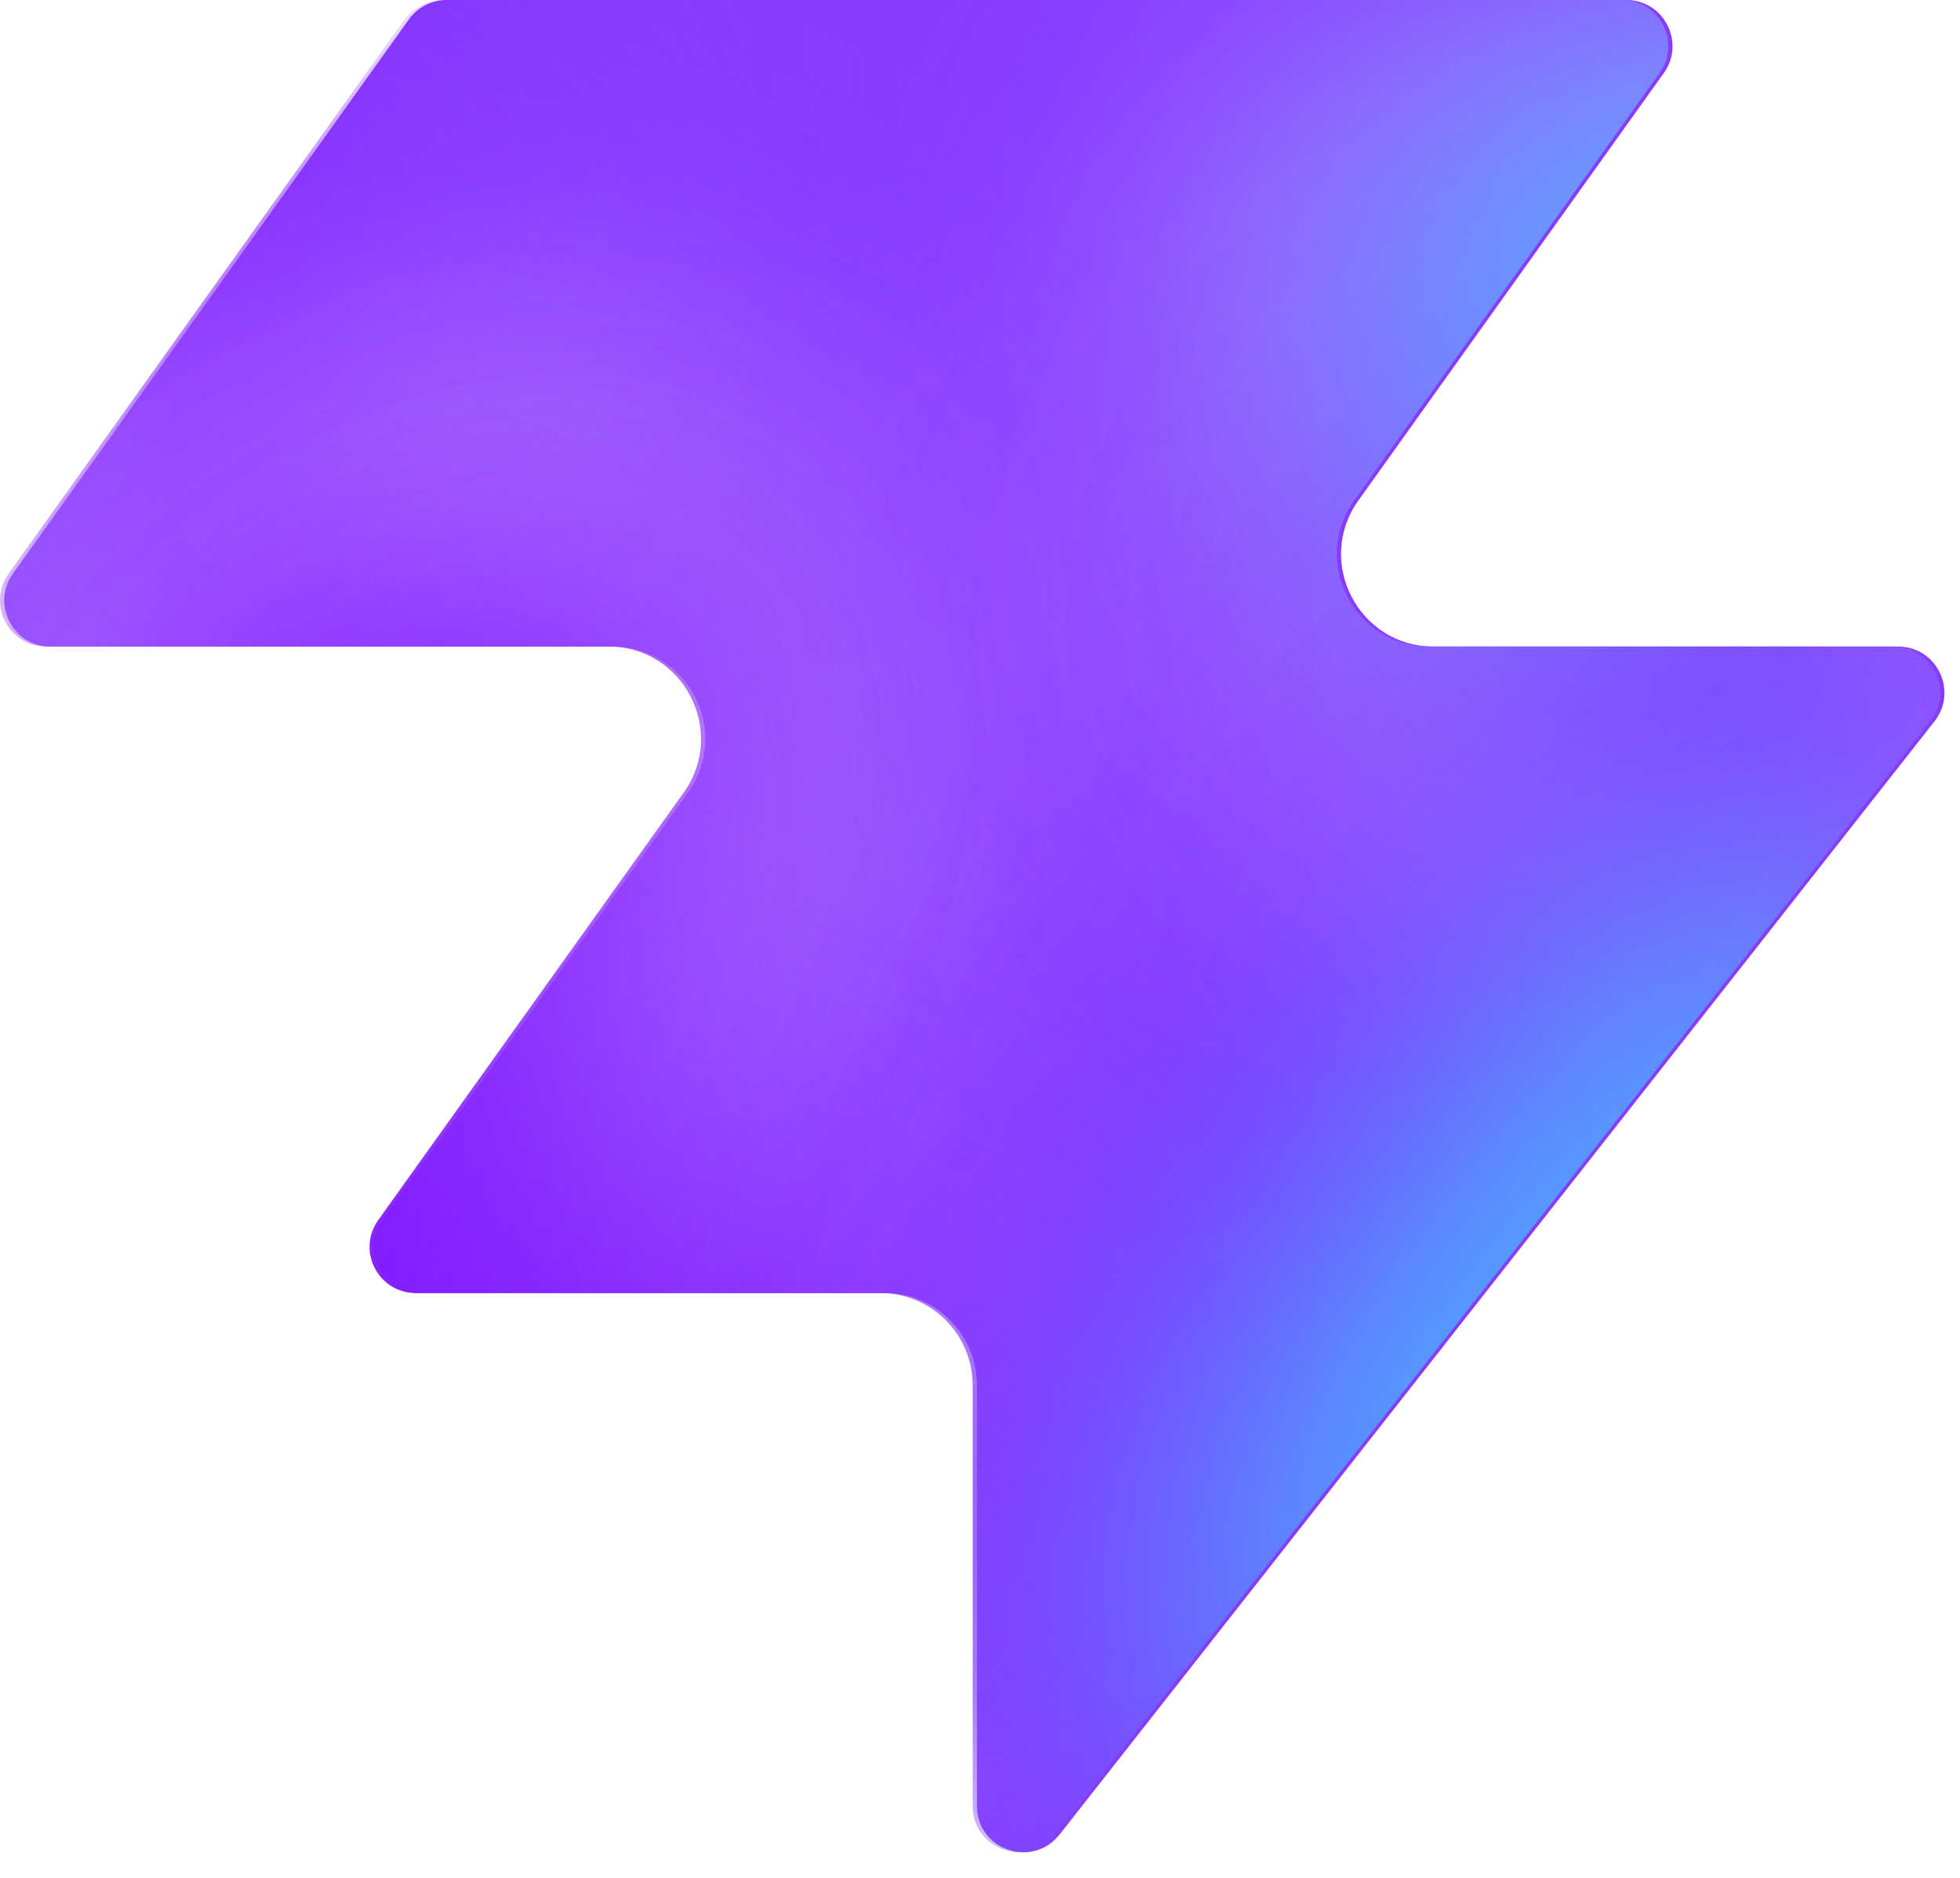
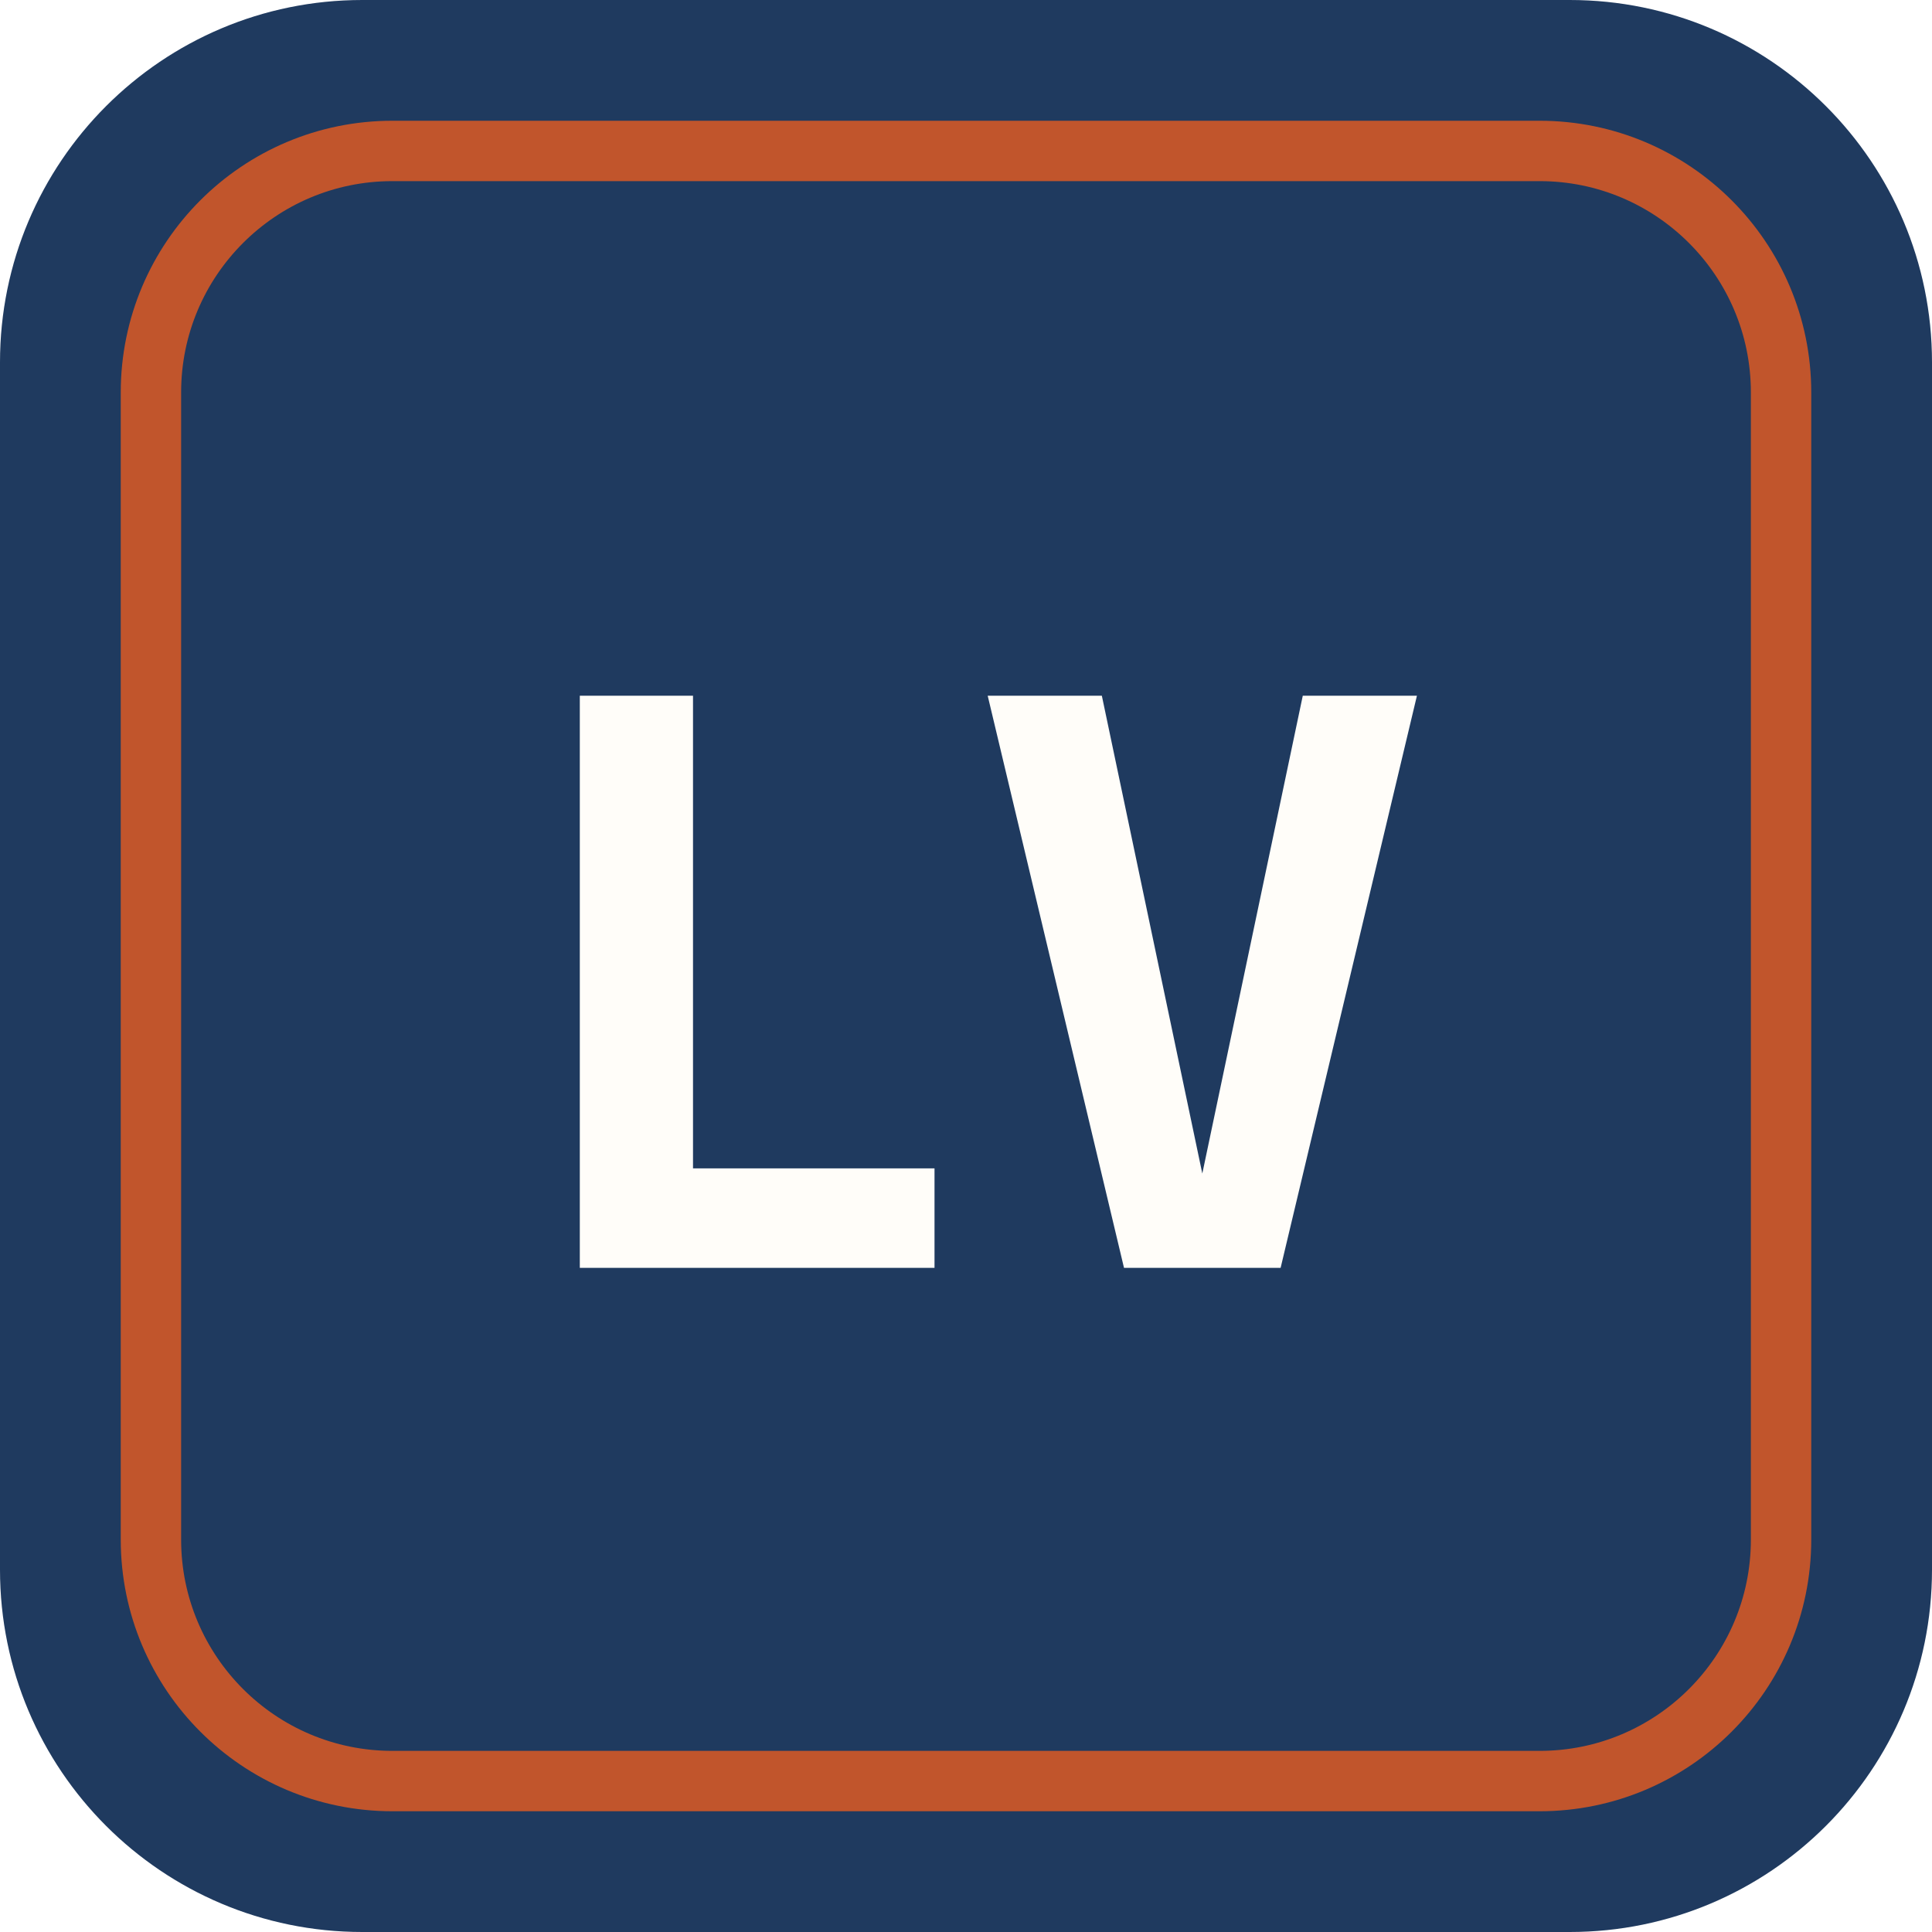
- <svg xmlns="http://www.w3.org/2000/svg" width="48" height="46" fill="none" viewBox="0 0 48 46">
-   <path fill="#863bff" d="M25.946 44.938c-.664.845-2.021.375-2.021-.698V33.937a2.26 2.26 0 0 0-2.262-2.262H10.287c-.92 0-1.456-1.04-.92-1.788l7.48-10.471c1.07-1.497 0-3.578-1.842-3.578H1.237c-.92 0-1.456-1.04-.92-1.788L10.013.474c.214-.297.556-.474.92-.474h28.894c.92 0 1.456 1.04.92 1.788l-7.48 10.471c-1.07 1.498 0 3.579 1.842 3.579h11.377c.943 0 1.473 1.088.89 1.83L25.947 44.94z" style="fill:#863bff;fill:color(display-p3 .525 .23 1);fill-opacity:1" />
-   <mask id="a" width="48" height="46" x="0" y="0" maskUnits="userSpaceOnUse" style="mask-type:alpha">
-     <path fill="#000" d="M25.842 44.938c-.664.844-2.021.375-2.021-.698V33.937a2.26 2.26 0 0 0-2.262-2.262H10.183c-.92 0-1.456-1.04-.92-1.788l7.48-10.471c1.07-1.498 0-3.579-1.842-3.579H1.133c-.92 0-1.456-1.04-.92-1.787L9.91.473c.214-.297.556-.474.92-.474h28.894c.92 0 1.456 1.04.92 1.788l-7.48 10.471c-1.07 1.498 0 3.578 1.842 3.578h11.377c.943 0 1.473 1.088.89 1.832L25.843 44.94z" style="fill:#000;fill-opacity:1" />
-   </mask>
-   <g mask="url(#a)">
-     <g filter="url(#b)">
-       <ellipse cx="5.508" cy="14.704" fill="#ede6ff" rx="5.508" ry="14.704" style="fill:#ede6ff;fill:color(display-p3 .927 .903 1);fill-opacity:1" transform="matrix(.00324 1 1 -.00324 -4.47 31.516)" />
-     </g>
-     <g filter="url(#c)">
-       <ellipse cx="10.399" cy="29.851" fill="#ede6ff" rx="10.399" ry="29.851" style="fill:#ede6ff;fill:color(display-p3 .927 .903 1);fill-opacity:1" transform="matrix(.00324 1 1 -.00324 -39.328 7.883)" />
-     </g>
-     <g filter="url(#d)">
-       <ellipse cx="5.508" cy="30.487" fill="#7e14ff" rx="5.508" ry="30.487" style="fill:#7e14ff;fill:color(display-p3 .492 .077 1);fill-opacity:1" transform="rotate(89.814 -25.913 -14.639)scale(1 -1)" />
-     </g>
-     <g filter="url(#e)">
-       <ellipse cx="5.508" cy="30.599" fill="#7e14ff" rx="5.508" ry="30.599" style="fill:#7e14ff;fill:color(display-p3 .492 .077 1);fill-opacity:1" transform="rotate(89.814 -32.644 -3.334)scale(1 -1)" />
-     </g>
-     <g filter="url(#f)">
-       <ellipse cx="5.508" cy="30.599" fill="#7e14ff" rx="5.508" ry="30.599" style="fill:#7e14ff;fill:color(display-p3 .492 .077 1);fill-opacity:1" transform="matrix(.00324 1 1 -.00324 -34.34 30.47)" />
-     </g>
-     <g filter="url(#g)">
-       <ellipse cx="14.072" cy="22.078" fill="#ede6ff" rx="14.072" ry="22.078" style="fill:#ede6ff;fill:color(display-p3 .927 .903 1);fill-opacity:1" transform="rotate(93.35 24.506 48.493)scale(-1 1)" />
-     </g>
-     <g filter="url(#h)">
-       <ellipse cx="3.47" cy="21.501" fill="#7e14ff" rx="3.47" ry="21.501" style="fill:#7e14ff;fill:color(display-p3 .492 .077 1);fill-opacity:1" transform="rotate(89.009 28.708 47.59)scale(-1 1)" />
-     </g>
-     <g filter="url(#i)">
-       <ellipse cx="3.47" cy="21.501" fill="#7e14ff" rx="3.47" ry="21.501" style="fill:#7e14ff;fill:color(display-p3 .492 .077 1);fill-opacity:1" transform="rotate(89.009 28.708 47.59)scale(-1 1)" />
-     </g>
-     <g filter="url(#j)">
-       <ellipse cx=".387" cy="8.972" fill="#7e14ff" rx="4.407" ry="29.108" style="fill:#7e14ff;fill:color(display-p3 .492 .077 1);fill-opacity:1" transform="rotate(39.51 .387 8.972)" />
-     </g>
-     <g filter="url(#k)">
-       <ellipse cx="47.523" cy="-6.092" fill="#7e14ff" rx="4.407" ry="29.108" style="fill:#7e14ff;fill:color(display-p3 .492 .077 1);fill-opacity:1" transform="rotate(37.892 47.523 -6.092)" />
-     </g>
-     <g filter="url(#l)">
-       <ellipse cx="41.412" cy="6.333" fill="#47bfff" rx="5.971" ry="9.665" style="fill:#47bfff;fill:color(display-p3 .28 .748 1);fill-opacity:1" transform="rotate(37.892 41.412 6.333)" />
-     </g>
-     <g filter="url(#m)">
-       <ellipse cx="-1.879" cy="38.332" fill="#7e14ff" rx="4.407" ry="29.108" style="fill:#7e14ff;fill:color(display-p3 .492 .077 1);fill-opacity:1" transform="rotate(37.892 -1.88 38.332)" />
-     </g>
-     <g filter="url(#n)">
-       <ellipse cx="-1.879" cy="38.332" fill="#7e14ff" rx="4.407" ry="29.108" style="fill:#7e14ff;fill:color(display-p3 .492 .077 1);fill-opacity:1" transform="rotate(37.892 -1.88 38.332)" />
-     </g>
-     <g filter="url(#o)">
-       <ellipse cx="35.651" cy="29.907" fill="#7e14ff" rx="4.407" ry="29.108" style="fill:#7e14ff;fill:color(display-p3 .492 .077 1);fill-opacity:1" transform="rotate(37.892 35.651 29.907)" />
-     </g>
-     <g filter="url(#p)">
-       <ellipse cx="38.418" cy="32.4" fill="#47bfff" rx="5.971" ry="15.297" style="fill:#47bfff;fill:color(display-p3 .28 .748 1);fill-opacity:1" transform="rotate(37.892 38.418 32.4)" />
-     </g>
-   </g>
-   <defs>
-     <filter id="b" width="60.045" height="41.654" x="-19.77" y="16.149" color-interpolation-filters="sRGB" filterUnits="userSpaceOnUse">
-       <feFlood flood-opacity="0" result="BackgroundImageFix" />
-       <feBlend in="SourceGraphic" in2="BackgroundImageFix" result="shape" />
-       <feGaussianBlur result="effect1_foregroundBlur_2002_17158" stdDeviation="7.659" />
-     </filter>
-     <filter id="c" width="90.34" height="51.437" x="-54.613" y="-7.533" color-interpolation-filters="sRGB" filterUnits="userSpaceOnUse">
-       <feFlood flood-opacity="0" result="BackgroundImageFix" />
-       <feBlend in="SourceGraphic" in2="BackgroundImageFix" result="shape" />
-       <feGaussianBlur result="effect1_foregroundBlur_2002_17158" stdDeviation="7.659" />
-     </filter>
-     <filter id="d" width="79.355" height="29.4" x="-49.64" y="2.03" color-interpolation-filters="sRGB" filterUnits="userSpaceOnUse">
-       <feFlood flood-opacity="0" result="BackgroundImageFix" />
-       <feBlend in="SourceGraphic" in2="BackgroundImageFix" result="shape" />
-       <feGaussianBlur result="effect1_foregroundBlur_2002_17158" stdDeviation="4.596" />
-     </filter>
-     <filter id="e" width="79.579" height="29.4" x="-45.045" y="20.029" color-interpolation-filters="sRGB" filterUnits="userSpaceOnUse">
-       <feFlood flood-opacity="0" result="BackgroundImageFix" />
-       <feBlend in="SourceGraphic" in2="BackgroundImageFix" result="shape" />
-       <feGaussianBlur result="effect1_foregroundBlur_2002_17158" stdDeviation="4.596" />
-     </filter>
-     <filter id="f" width="79.579" height="29.4" x="-43.513" y="21.178" color-interpolation-filters="sRGB" filterUnits="userSpaceOnUse">
-       <feFlood flood-opacity="0" result="BackgroundImageFix" />
-       <feBlend in="SourceGraphic" in2="BackgroundImageFix" result="shape" />
-       <feGaussianBlur result="effect1_foregroundBlur_2002_17158" stdDeviation="4.596" />
-     </filter>
-     <filter id="g" width="74.749" height="58.852" x="15.756" y="-17.901" color-interpolation-filters="sRGB" filterUnits="userSpaceOnUse">
-       <feFlood flood-opacity="0" result="BackgroundImageFix" />
-       <feBlend in="SourceGraphic" in2="BackgroundImageFix" result="shape" />
-       <feGaussianBlur result="effect1_foregroundBlur_2002_17158" stdDeviation="7.659" />
-     </filter>
-     <filter id="h" width="61.377" height="25.362" x="23.548" y="2.284" color-interpolation-filters="sRGB" filterUnits="userSpaceOnUse">
-       <feFlood flood-opacity="0" result="BackgroundImageFix" />
-       <feBlend in="SourceGraphic" in2="BackgroundImageFix" result="shape" />
-       <feGaussianBlur result="effect1_foregroundBlur_2002_17158" stdDeviation="4.596" />
-     </filter>
-     <filter id="i" width="61.377" height="25.362" x="23.548" y="2.284" color-interpolation-filters="sRGB" filterUnits="userSpaceOnUse">
-       <feFlood flood-opacity="0" result="BackgroundImageFix" />
-       <feBlend in="SourceGraphic" in2="BackgroundImageFix" result="shape" />
-       <feGaussianBlur result="effect1_foregroundBlur_2002_17158" stdDeviation="4.596" />
-     </filter>
-     <filter id="j" width="56.045" height="63.649" x="-27.636" y="-22.853" color-interpolation-filters="sRGB" filterUnits="userSpaceOnUse">
-       <feFlood flood-opacity="0" result="BackgroundImageFix" />
-       <feBlend in="SourceGraphic" in2="BackgroundImageFix" result="shape" />
-       <feGaussianBlur result="effect1_foregroundBlur_2002_17158" stdDeviation="4.596" />
-     </filter>
-     <filter id="k" width="54.814" height="64.646" x="20.116" y="-38.415" color-interpolation-filters="sRGB" filterUnits="userSpaceOnUse">
-       <feFlood flood-opacity="0" result="BackgroundImageFix" />
-       <feBlend in="SourceGraphic" in2="BackgroundImageFix" result="shape" />
-       <feGaussianBlur result="effect1_foregroundBlur_2002_17158" stdDeviation="4.596" />
-     </filter>
-     <filter id="l" width="33.541" height="35.313" x="24.641" y="-11.323" color-interpolation-filters="sRGB" filterUnits="userSpaceOnUse">
-       <feFlood flood-opacity="0" result="BackgroundImageFix" />
-       <feBlend in="SourceGraphic" in2="BackgroundImageFix" result="shape" />
-       <feGaussianBlur result="effect1_foregroundBlur_2002_17158" stdDeviation="4.596" />
-     </filter>
-     <filter id="m" width="54.814" height="64.646" x="-29.286" y="6.009" color-interpolation-filters="sRGB" filterUnits="userSpaceOnUse">
-       <feFlood flood-opacity="0" result="BackgroundImageFix" />
-       <feBlend in="SourceGraphic" in2="BackgroundImageFix" result="shape" />
-       <feGaussianBlur result="effect1_foregroundBlur_2002_17158" stdDeviation="4.596" />
-     </filter>
-     <filter id="n" width="54.814" height="64.646" x="-29.286" y="6.009" color-interpolation-filters="sRGB" filterUnits="userSpaceOnUse">
-       <feFlood flood-opacity="0" result="BackgroundImageFix" />
-       <feBlend in="SourceGraphic" in2="BackgroundImageFix" result="shape" />
-       <feGaussianBlur result="effect1_foregroundBlur_2002_17158" stdDeviation="4.596" />
-     </filter>
-     <filter id="o" width="54.814" height="64.646" x="8.244" y="-2.416" color-interpolation-filters="sRGB" filterUnits="userSpaceOnUse">
-       <feFlood flood-opacity="0" result="BackgroundImageFix" />
-       <feBlend in="SourceGraphic" in2="BackgroundImageFix" result="shape" />
-       <feGaussianBlur result="effect1_foregroundBlur_2002_17158" stdDeviation="4.596" />
-     </filter>
-     <filter id="p" width="39.409" height="43.623" x="18.713" y="10.588" color-interpolation-filters="sRGB" filterUnits="userSpaceOnUse">
-       <feFlood flood-opacity="0" result="BackgroundImageFix" />
-       <feBlend in="SourceGraphic" in2="BackgroundImageFix" result="shape" />
-       <feGaussianBlur result="effect1_foregroundBlur_2002_17158" stdDeviation="4.596" />
-     </filter>
-   </defs>
+ <svg xmlns="http://www.w3.org/2000/svg" viewBox="0 0 64 64">
+   <rect width="64" height="64" rx="12" fill="#1f3a5f" />
+   <rect x="5" y="5" width="54" height="54" rx="8" fill="none" stroke="#c1552c" stroke-width="2" />
+   <text x="32" y="42" text-anchor="middle" font-family="ui-monospace, Consolas, monospace" font-size="26" font-weight="700" fill="#fffdf9">LV</text>
</svg>
